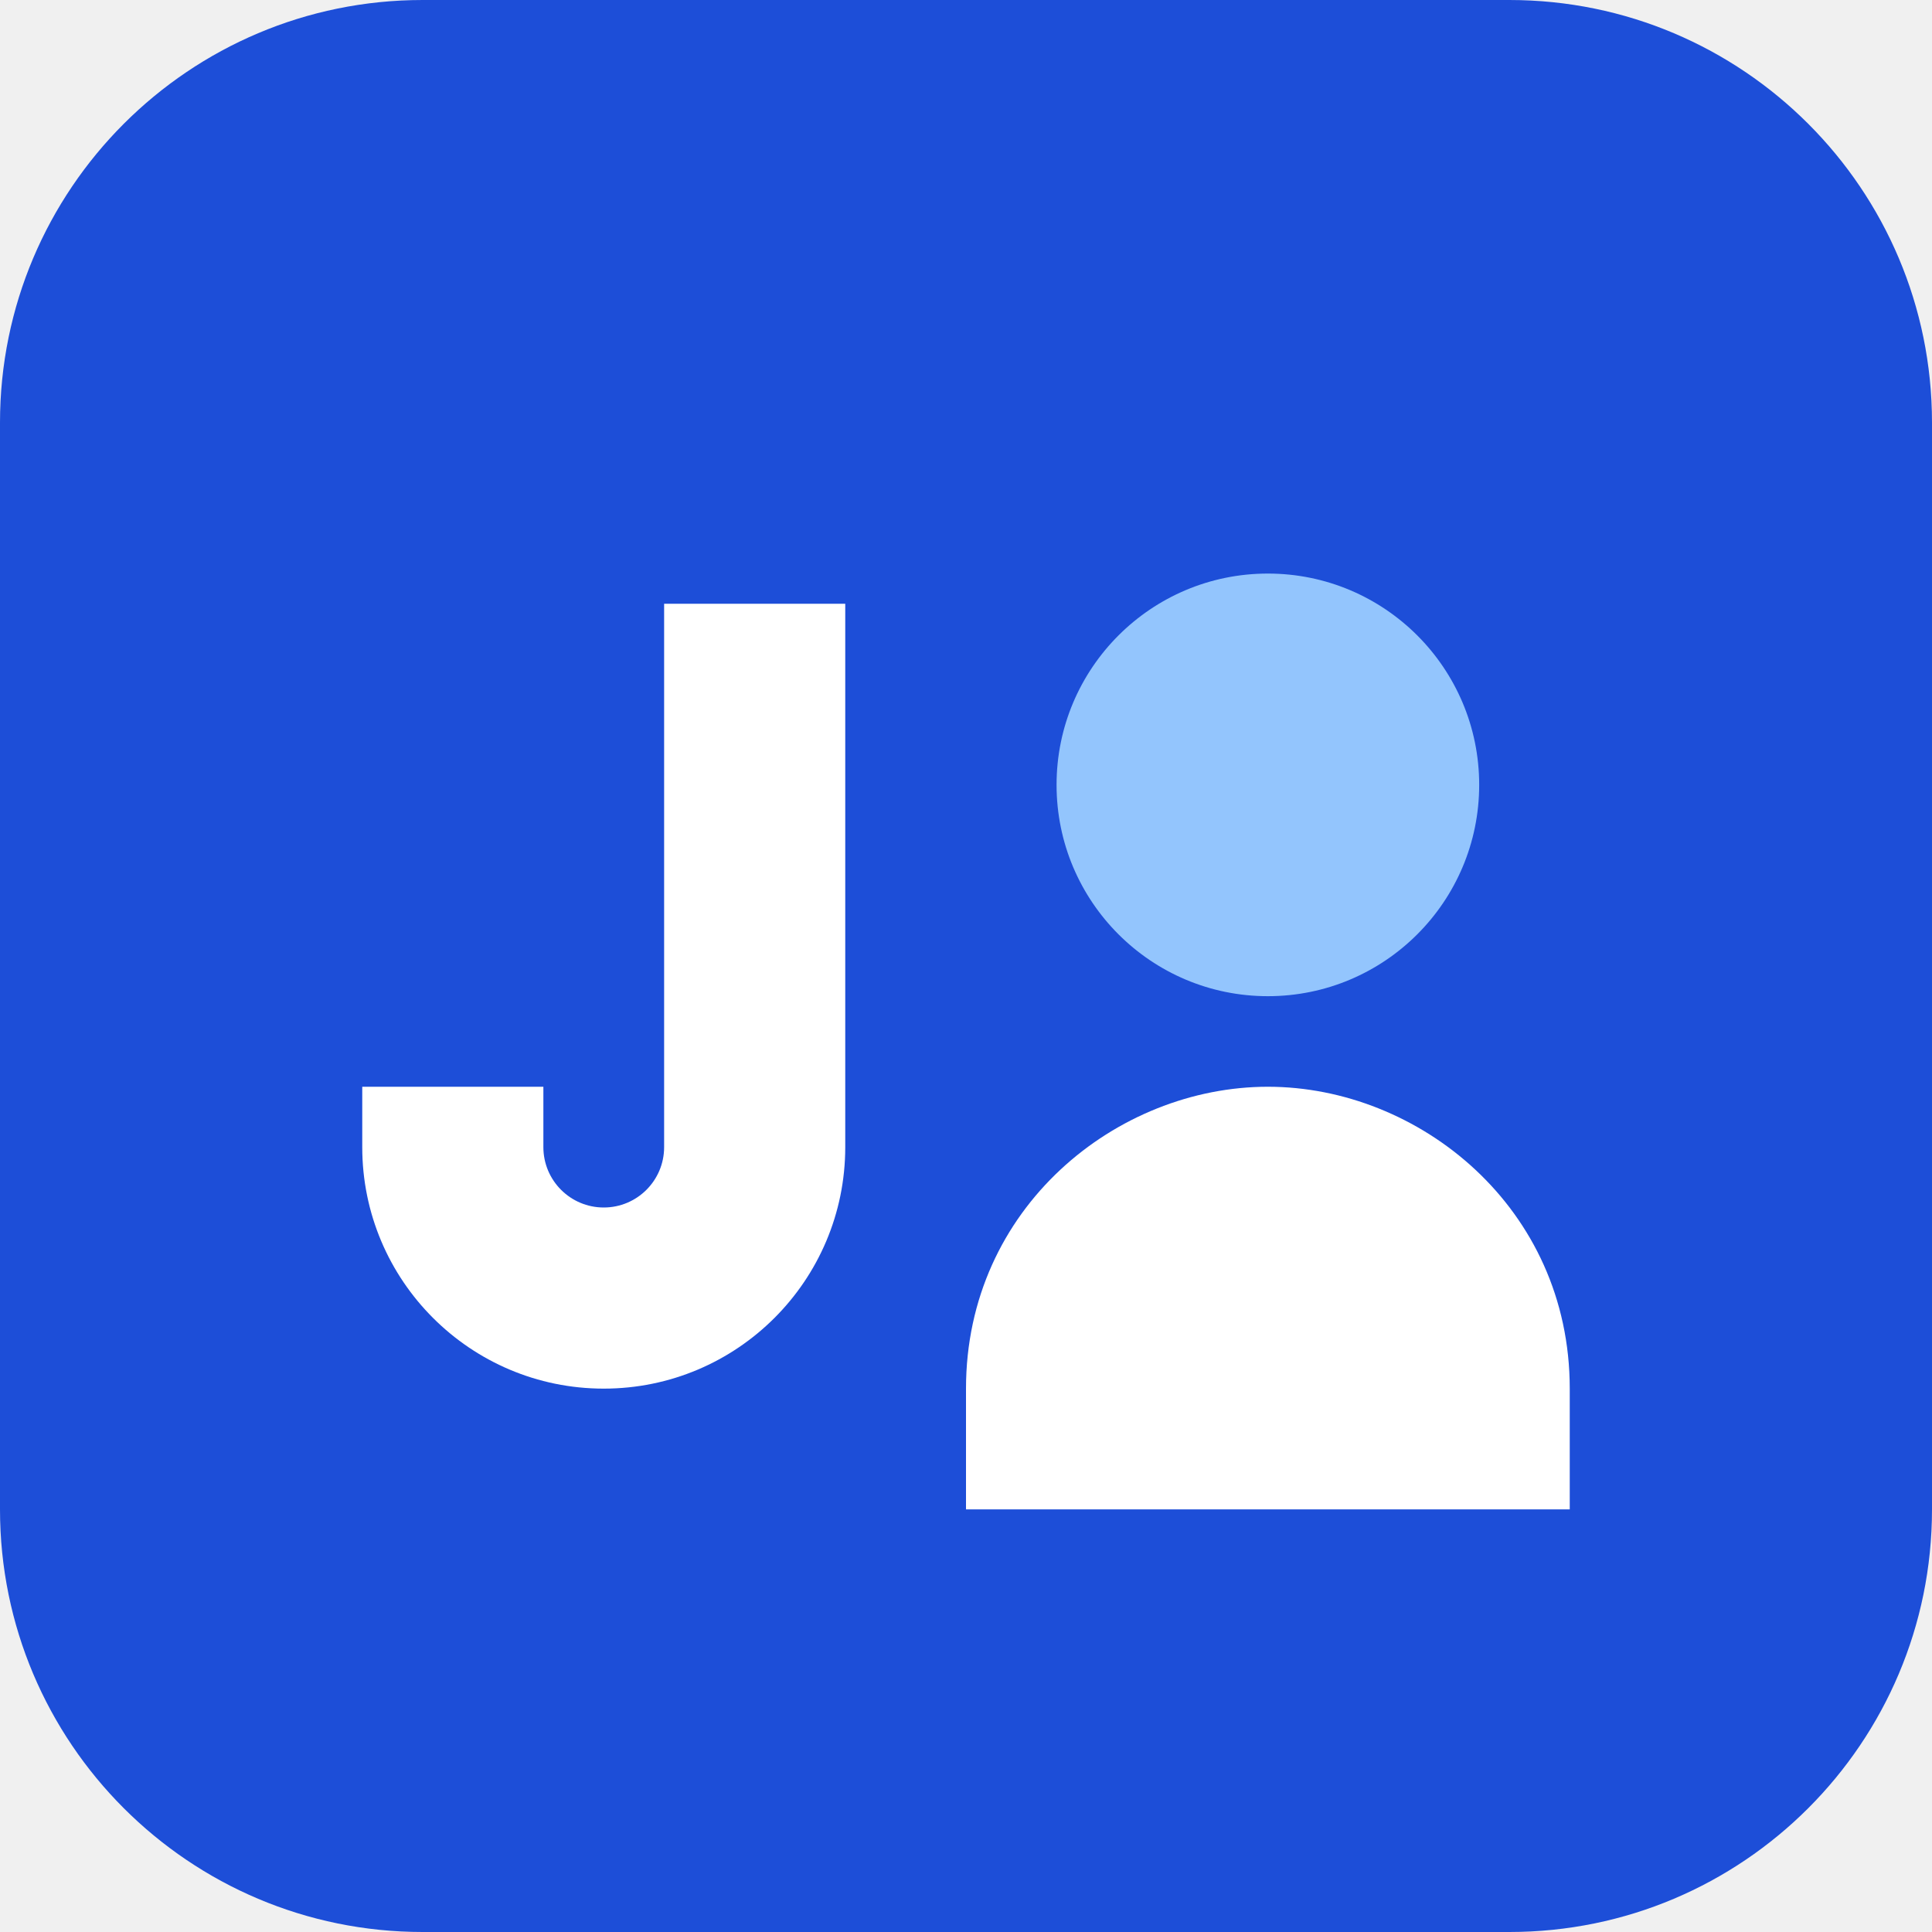
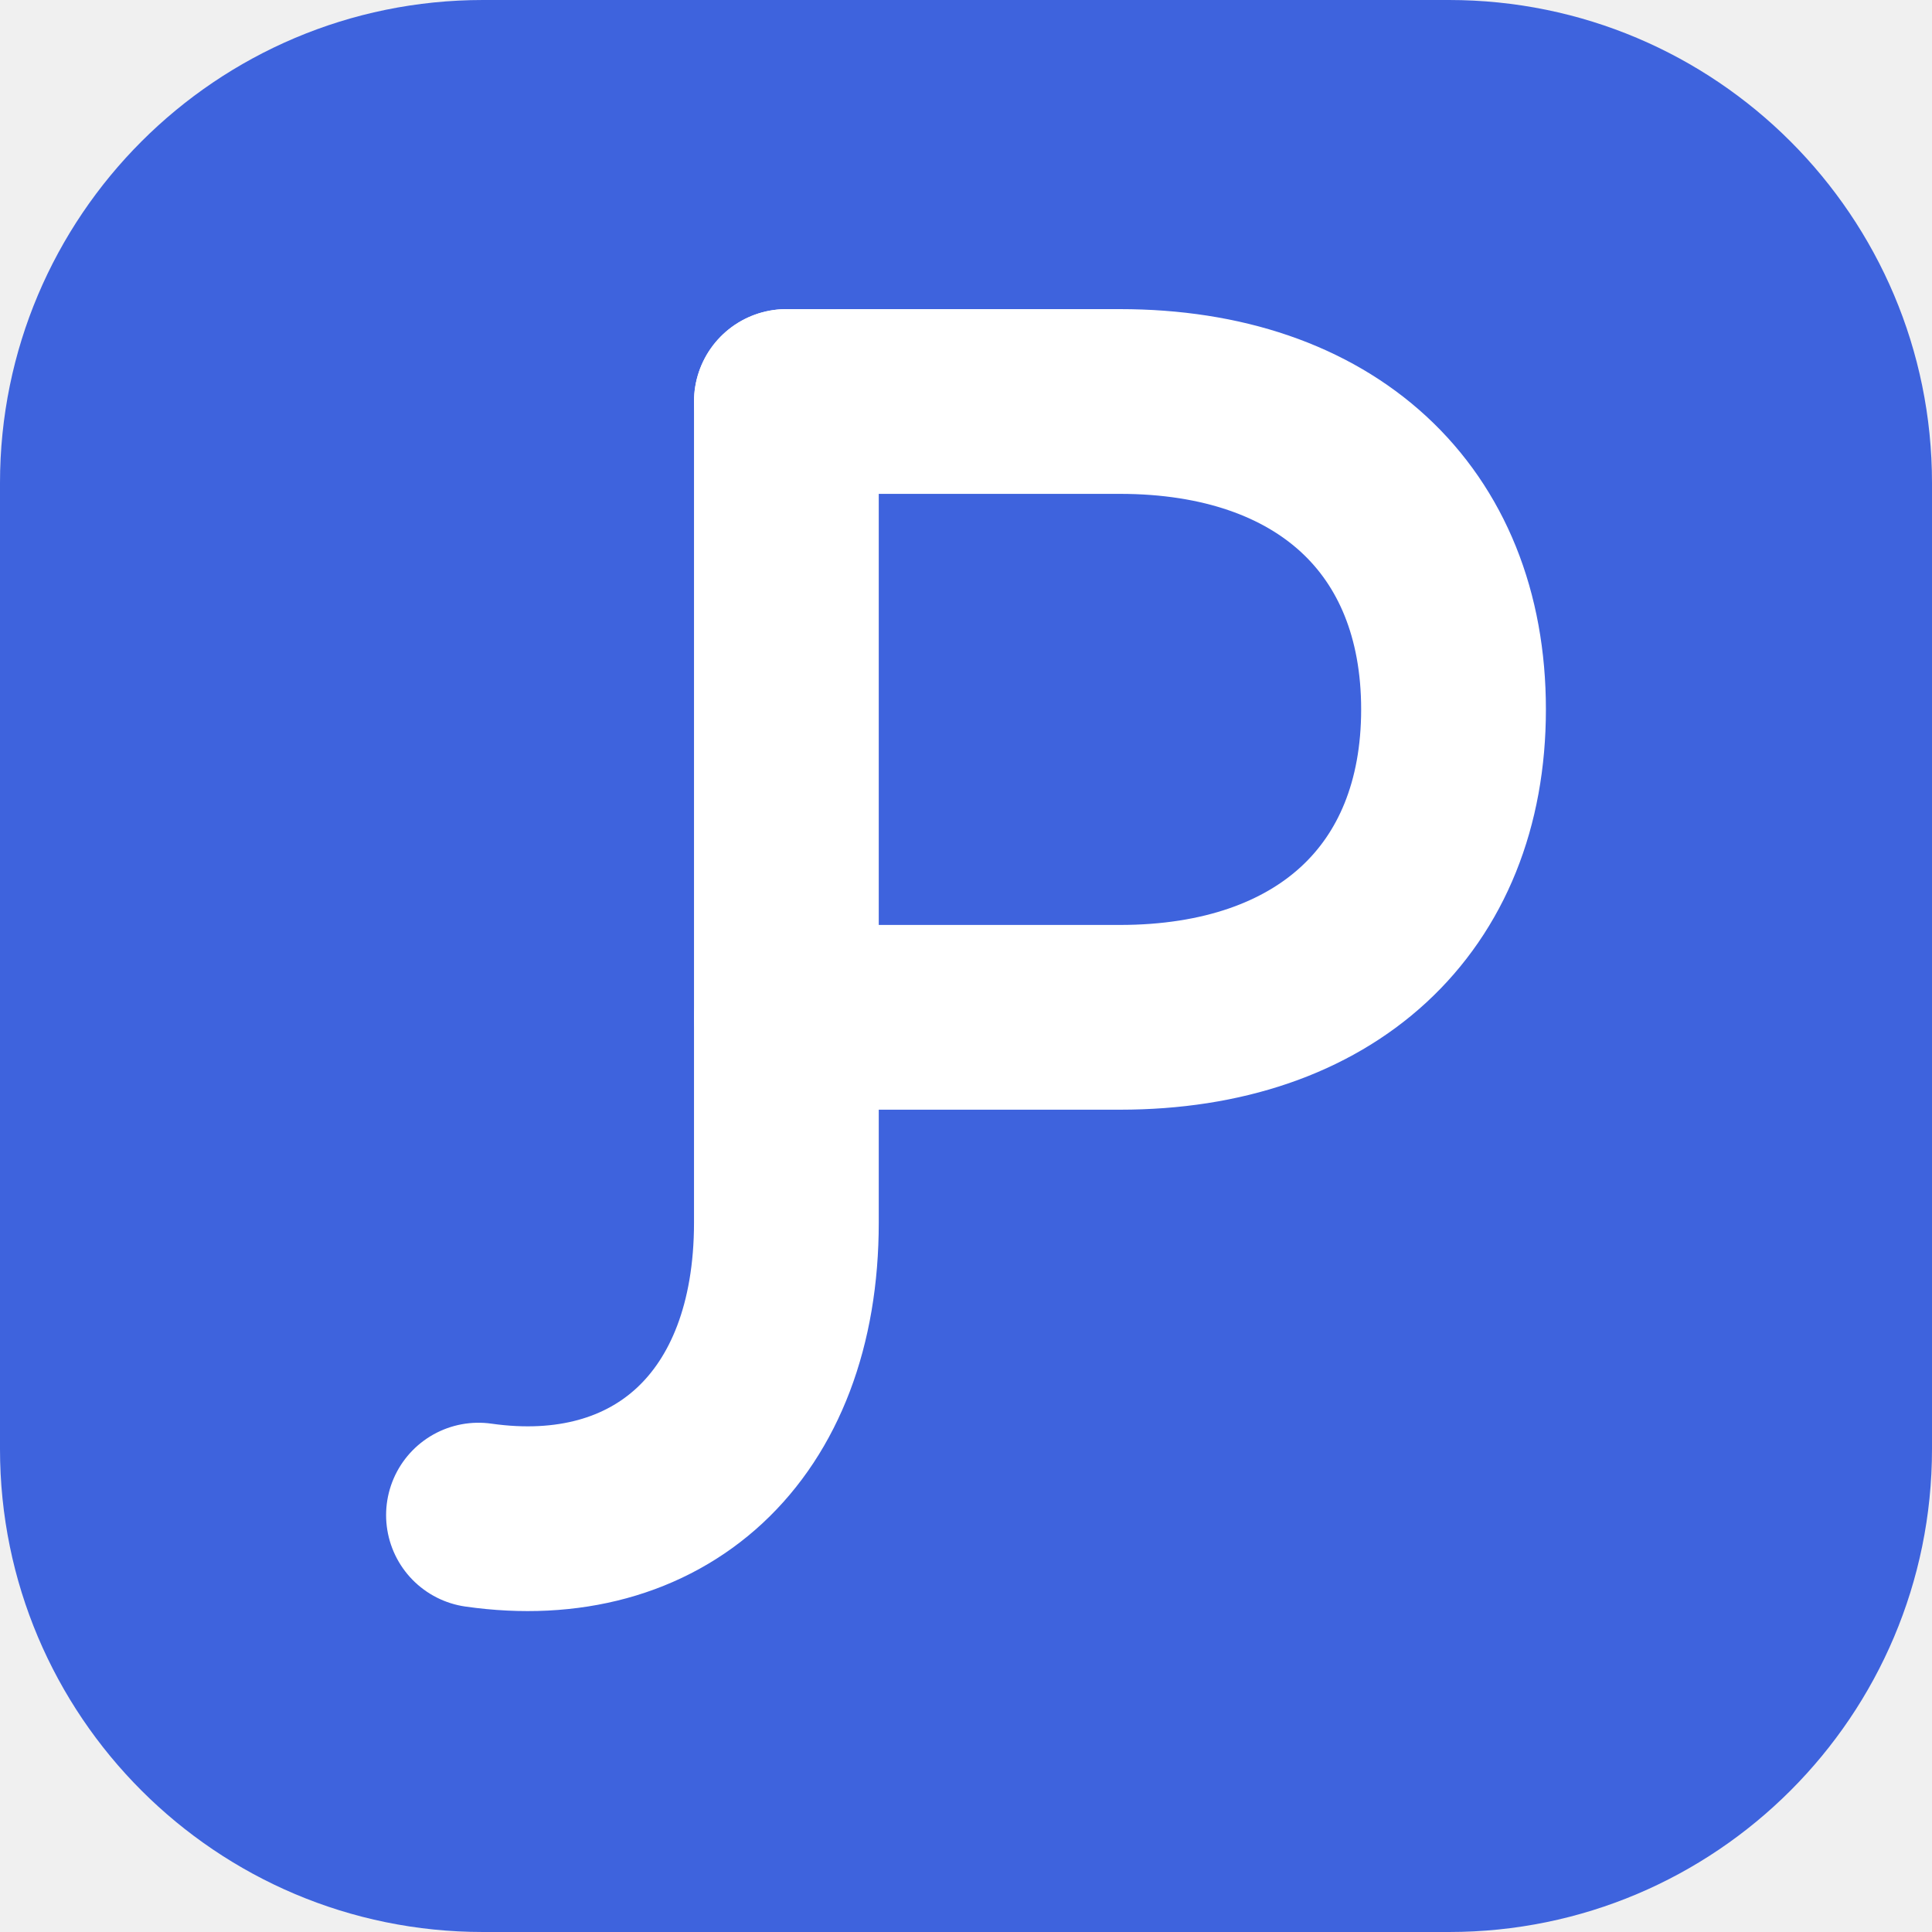
<svg xmlns="http://www.w3.org/2000/svg" viewBox="0 0 64 64">
-   <rect width="64" height="64" rx="14" fill="#1d4ed8" />
-   <path d="M18 20h10v18a8 8 0 0 1-16 0v-2h6v2a2 2 0 0 0 4 0V20z" fill="#fff" />
-   <circle cx="42" cy="26" r="7" fill="#93c5fd" />
-   <path d="M32 46c0-6 5-10 10-10s10 4 10 10v4H32v-4z" fill="#fff" />
+   <rect width="64" height="64" rx="16" fill="#3e63dd" />
+   <g transform="translate(4.8 4.8) scale(1.7)" fill="none" stroke="#fff" stroke-width="3.6" stroke-linecap="round" stroke-linejoin="round">
+     <path d="M12.5 5v16c0 4-2.5 6.2-6 5.7" />
+     <path d="M12.5 5H19c4 0 6.5 2.3 6.5 6s-2.5 6-6.5 6h-6.5" />
+   </g>
</svg>
